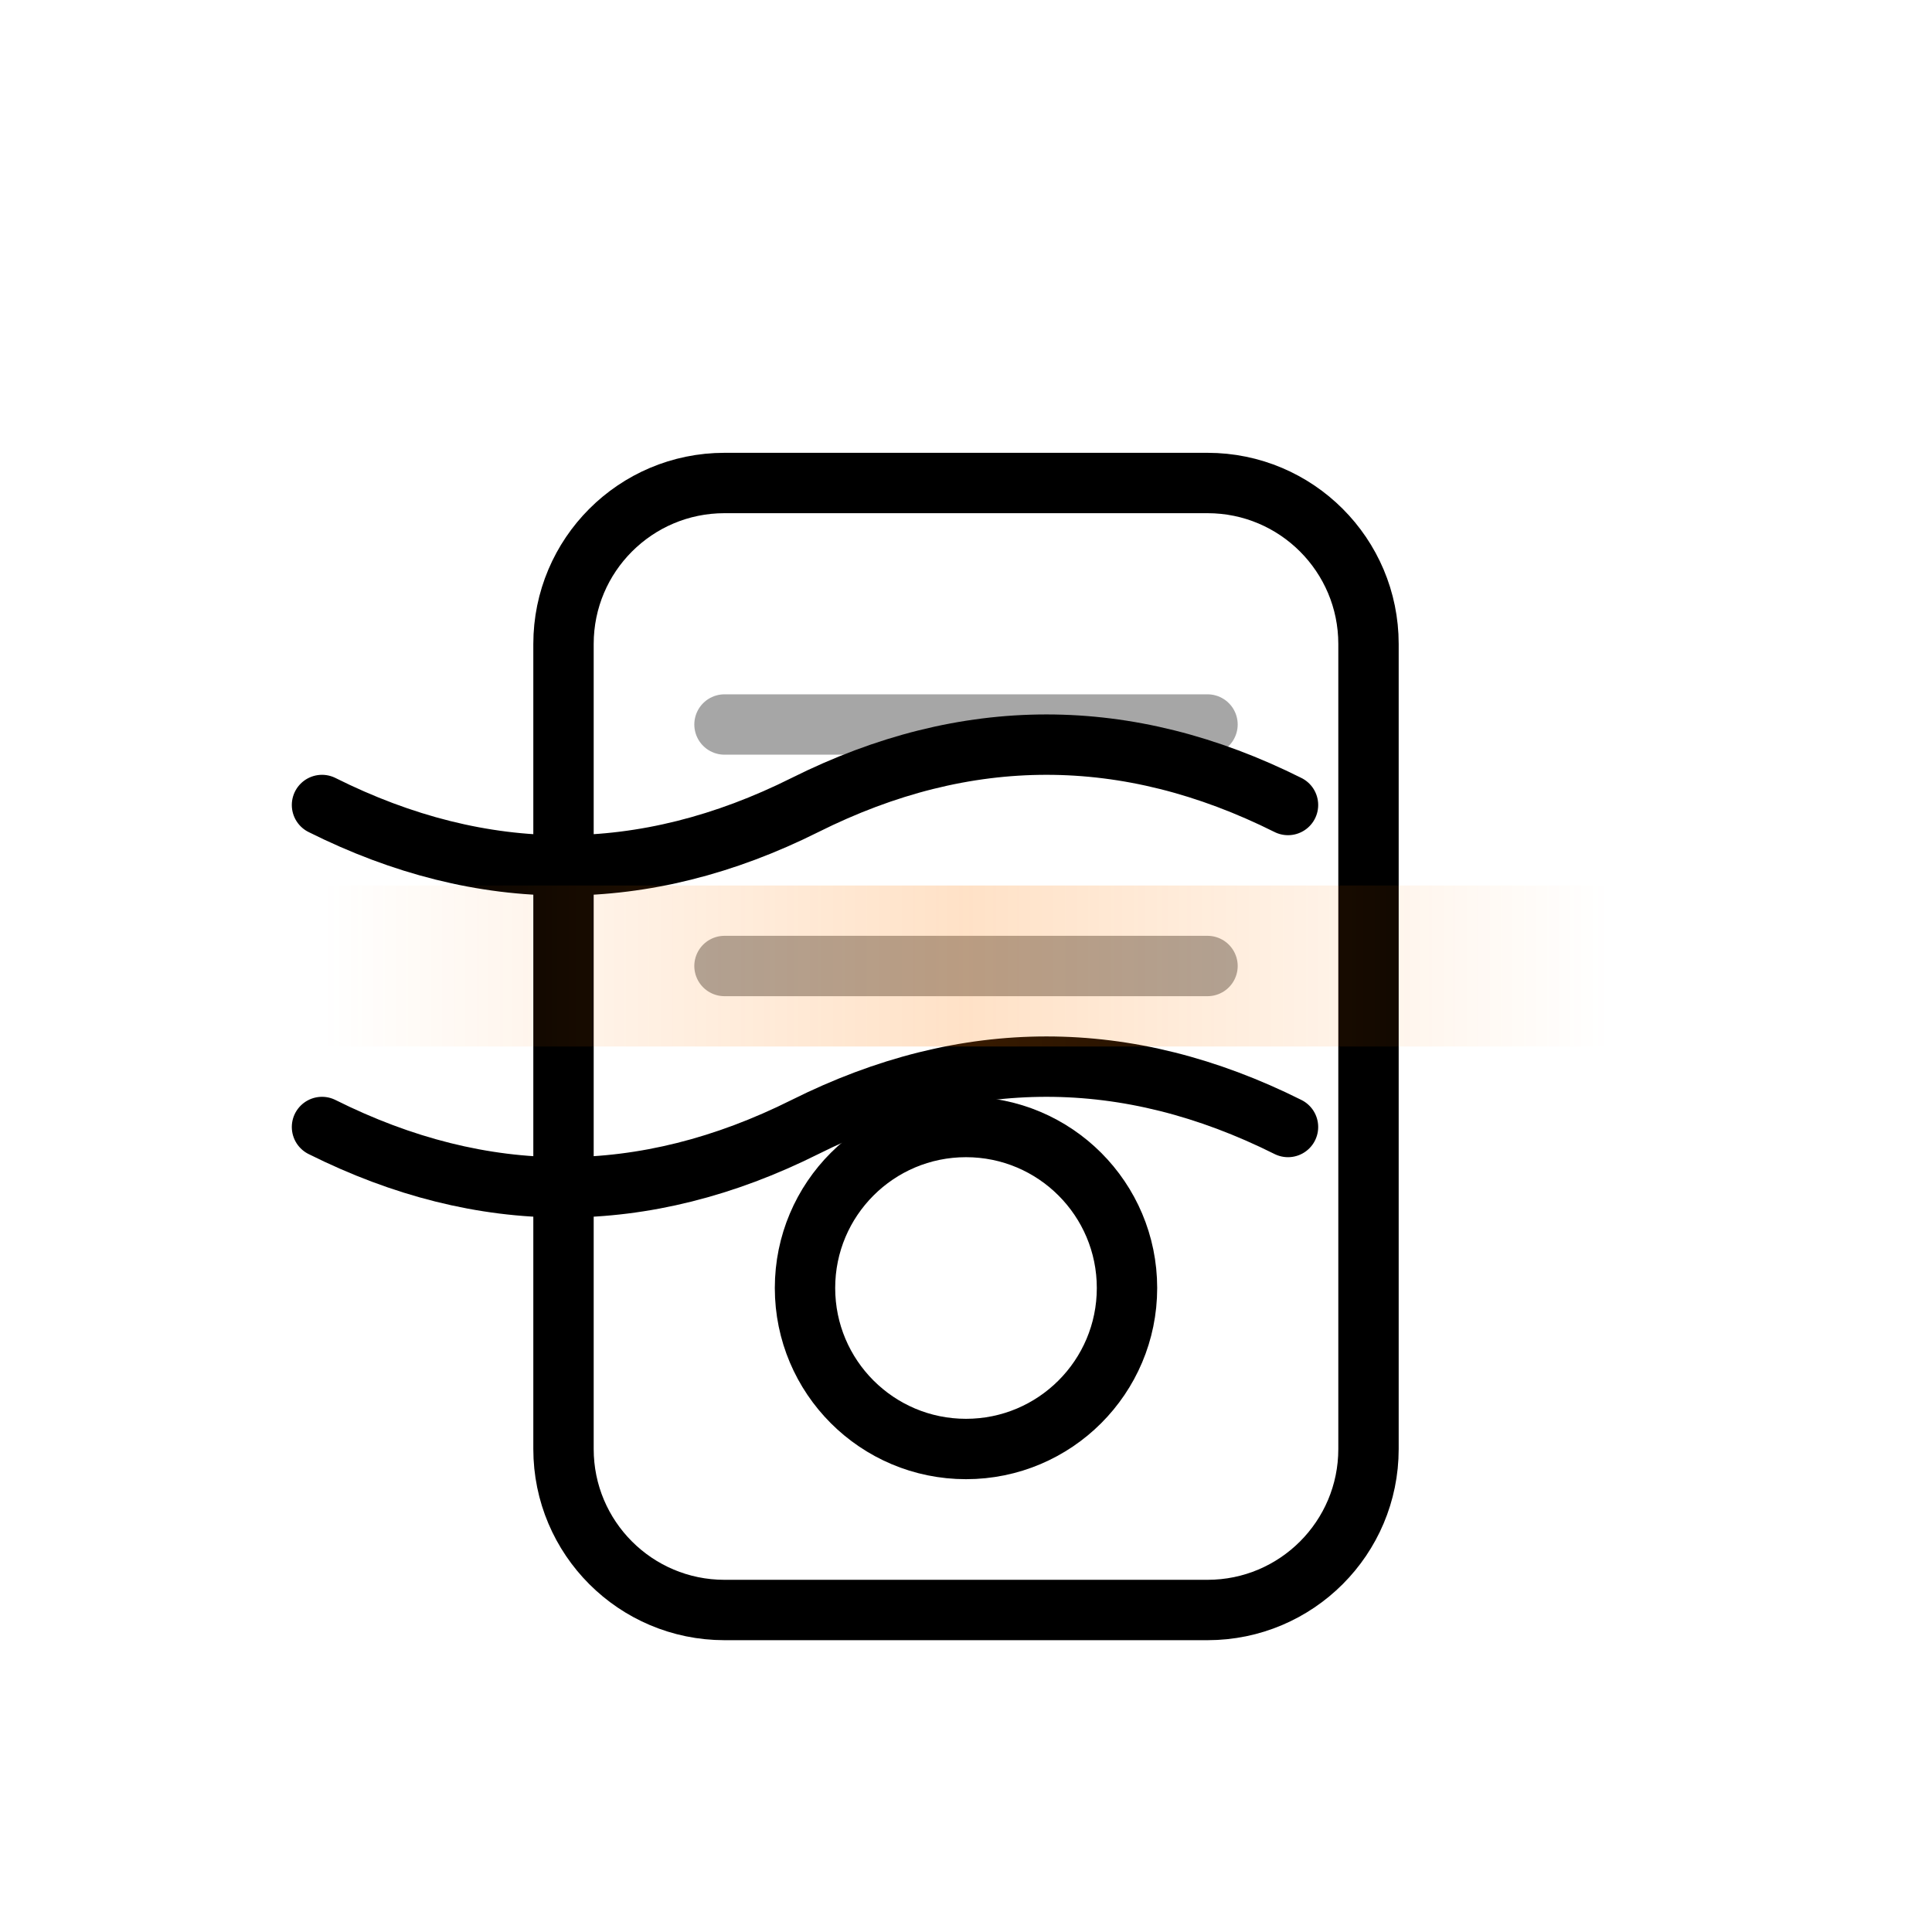
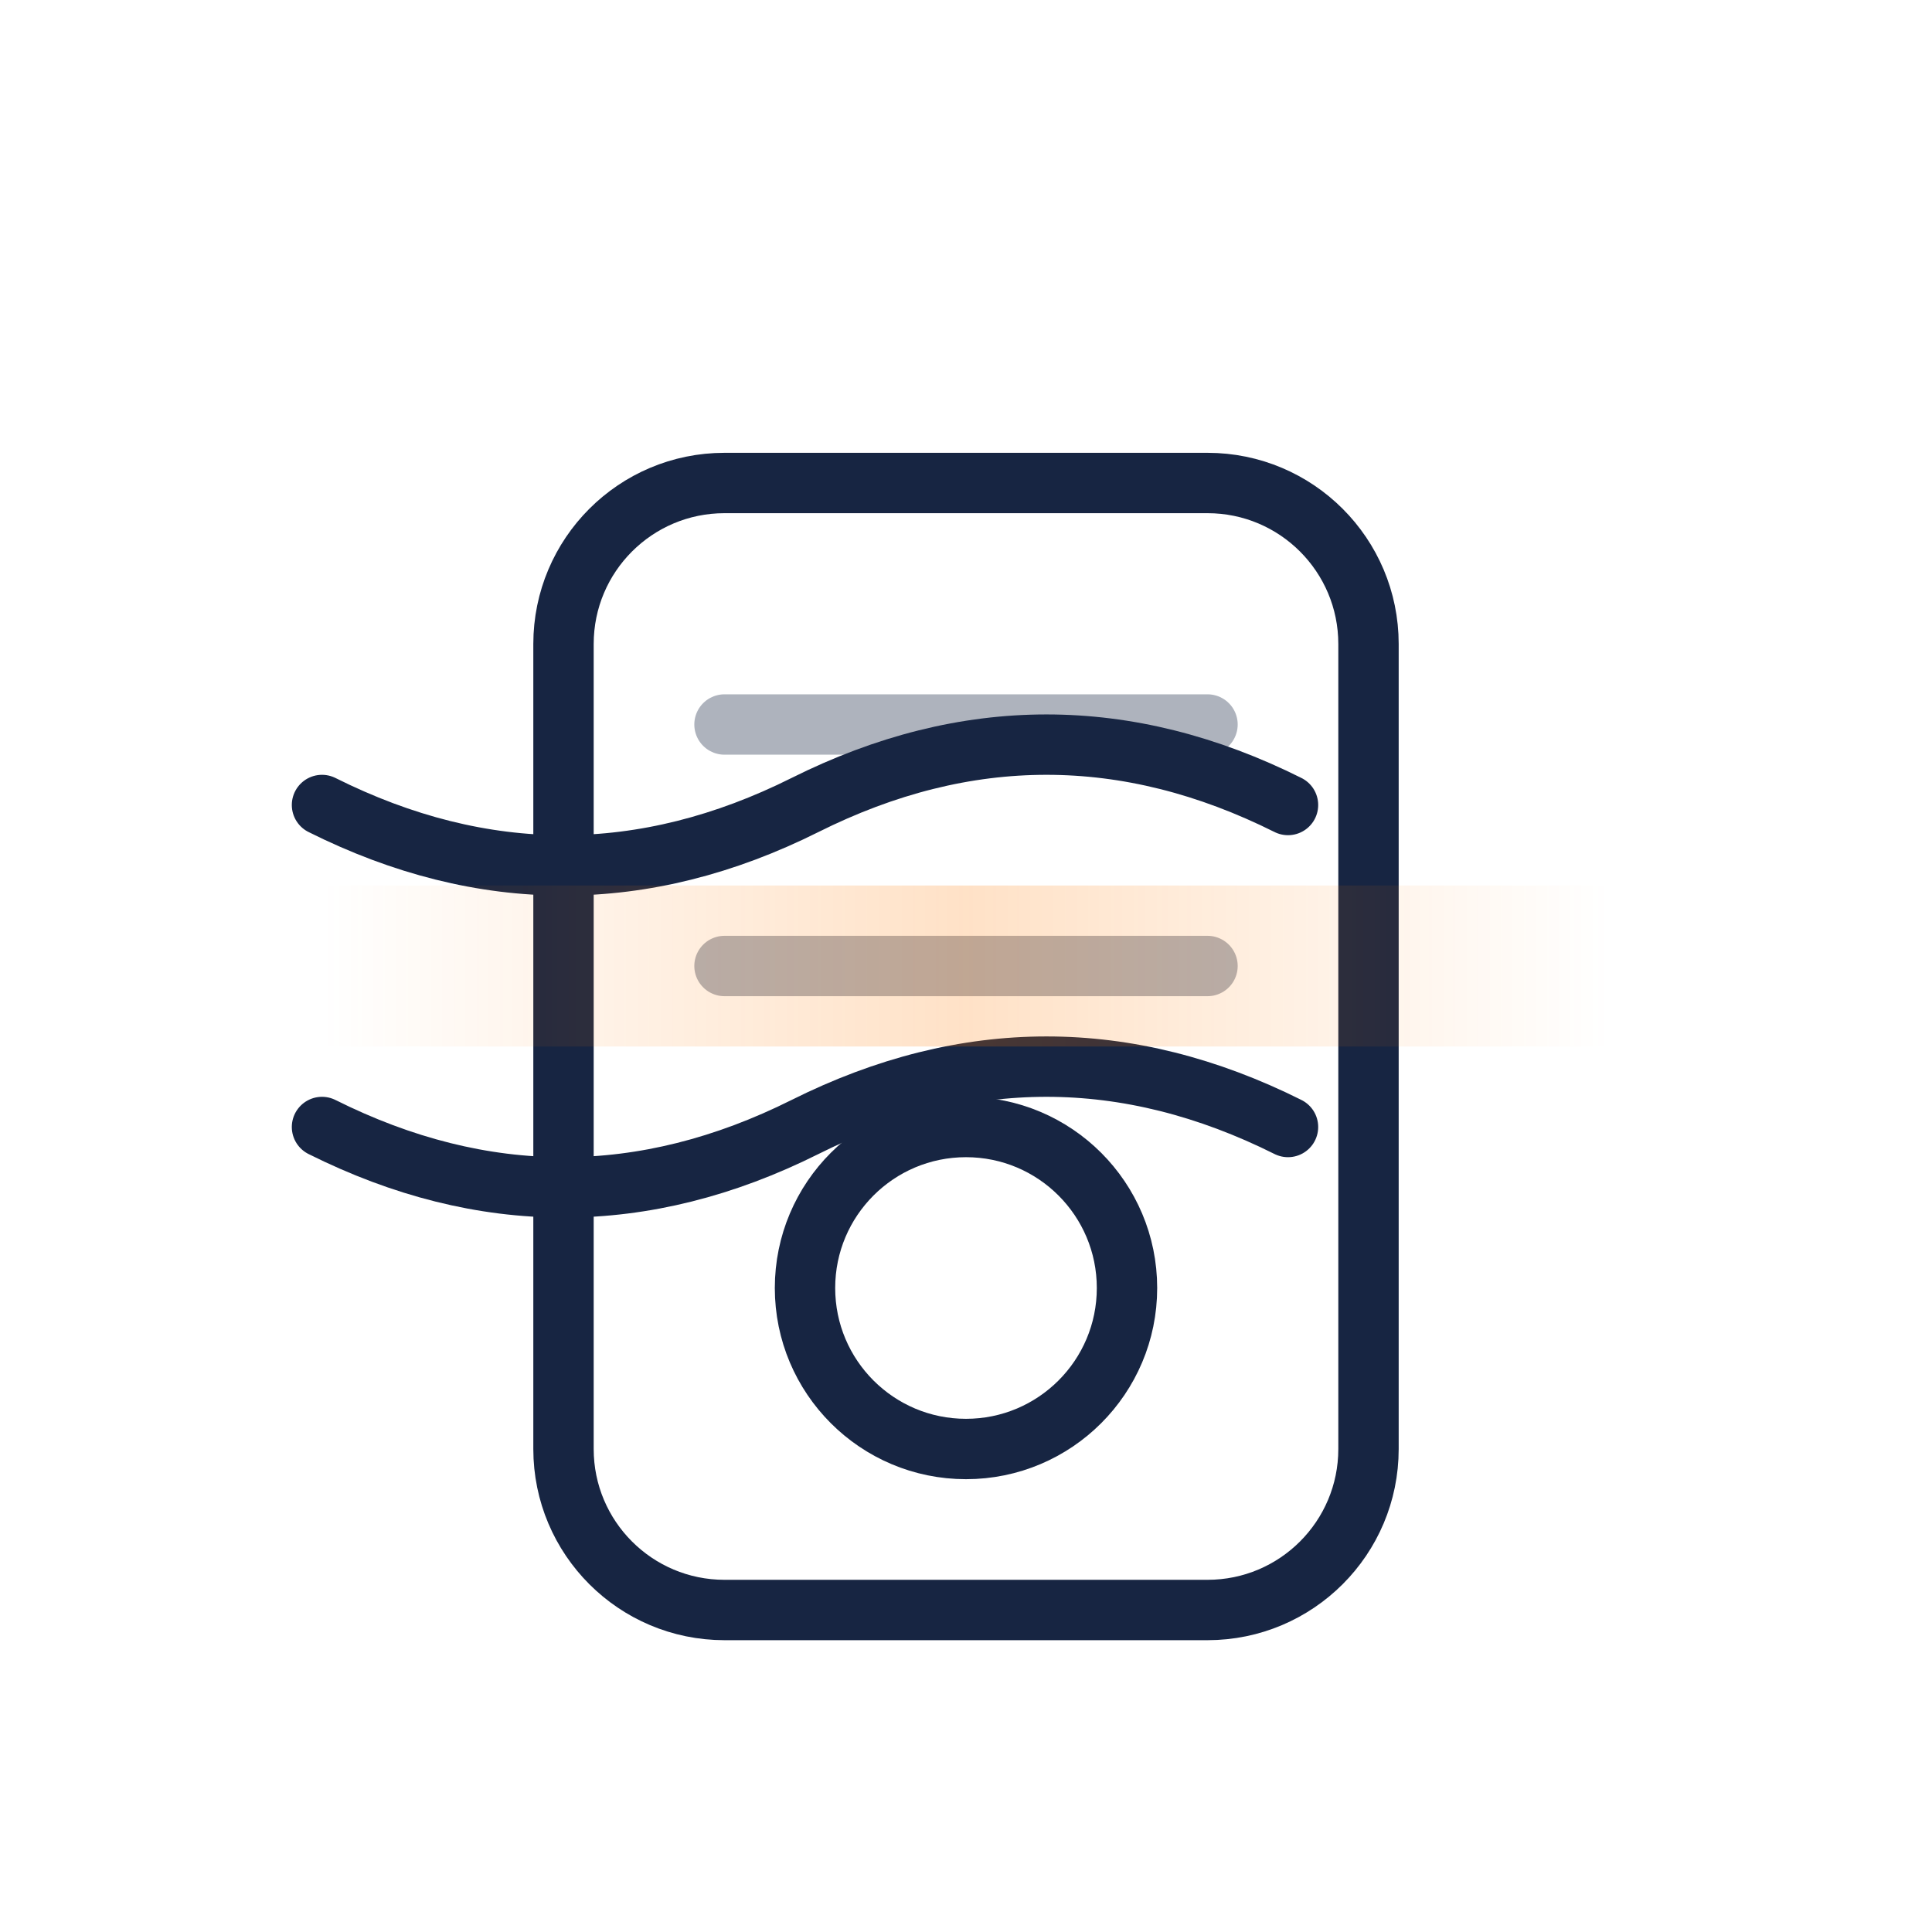
- <svg xmlns="http://www.w3.org/2000/svg" viewBox="0 0 48 48" fill="none" aria-hidden="true">
+ <svg xmlns="http://www.w3.org/2000/svg" width="96" height="96" viewBox="0 0 48 48" fill="none" aria-hidden="true">
  <defs>
    <linearGradient id="tb-tp-flow" x1="8" y1="24" x2="40" y2="24" gradientUnits="userSpaceOnUse">
      <stop offset="0%" stop-color="#FF7900" stop-opacity="0" />
      <stop offset="50%" stop-color="#FF7900" stop-opacity="0.22" />
      <stop offset="100%" stop-color="#FF7900" stop-opacity="0" />
    </linearGradient>
  </defs>
-   <rect x="14" y="12" width="20" height="28" rx="4" stroke="currentColor" stroke-width="1.5" />
-   <path d="M18 18h12M18 24h12" stroke="currentColor" stroke-width="1.5" stroke-linecap="round" opacity="0.35" />
-   <circle cx="24" cy="32" r="4" stroke="currentColor" stroke-width="1.5" />
-   <path d="M8 20c4 2 8 2 12 0s8-2 12 0M8 28c4 2 8 2 12 0s8-2 12 0" stroke="currentColor" stroke-width="1.5" stroke-linecap="round" />
+   <rect x="14" y="12" width="20" height="28" rx="4" stroke="#172542" stroke-width="1.5" />
+   <path d="M18 18h12M18 24h12" stroke="#172542" stroke-width="1.5" stroke-linecap="round" opacity="0.35" />
+   <circle cx="24" cy="32" r="4" stroke="#172542" stroke-width="1.5" />
+   <path d="M8 20c4 2 8 2 12 0s8-2 12 0M8 28c4 2 8 2 12 0s8-2 12 0" stroke="#172542" stroke-width="1.5" stroke-linecap="round" />
  <rect x="8" y="22" width="32" height="4" fill="url(#tb-tp-flow)" />
</svg>
